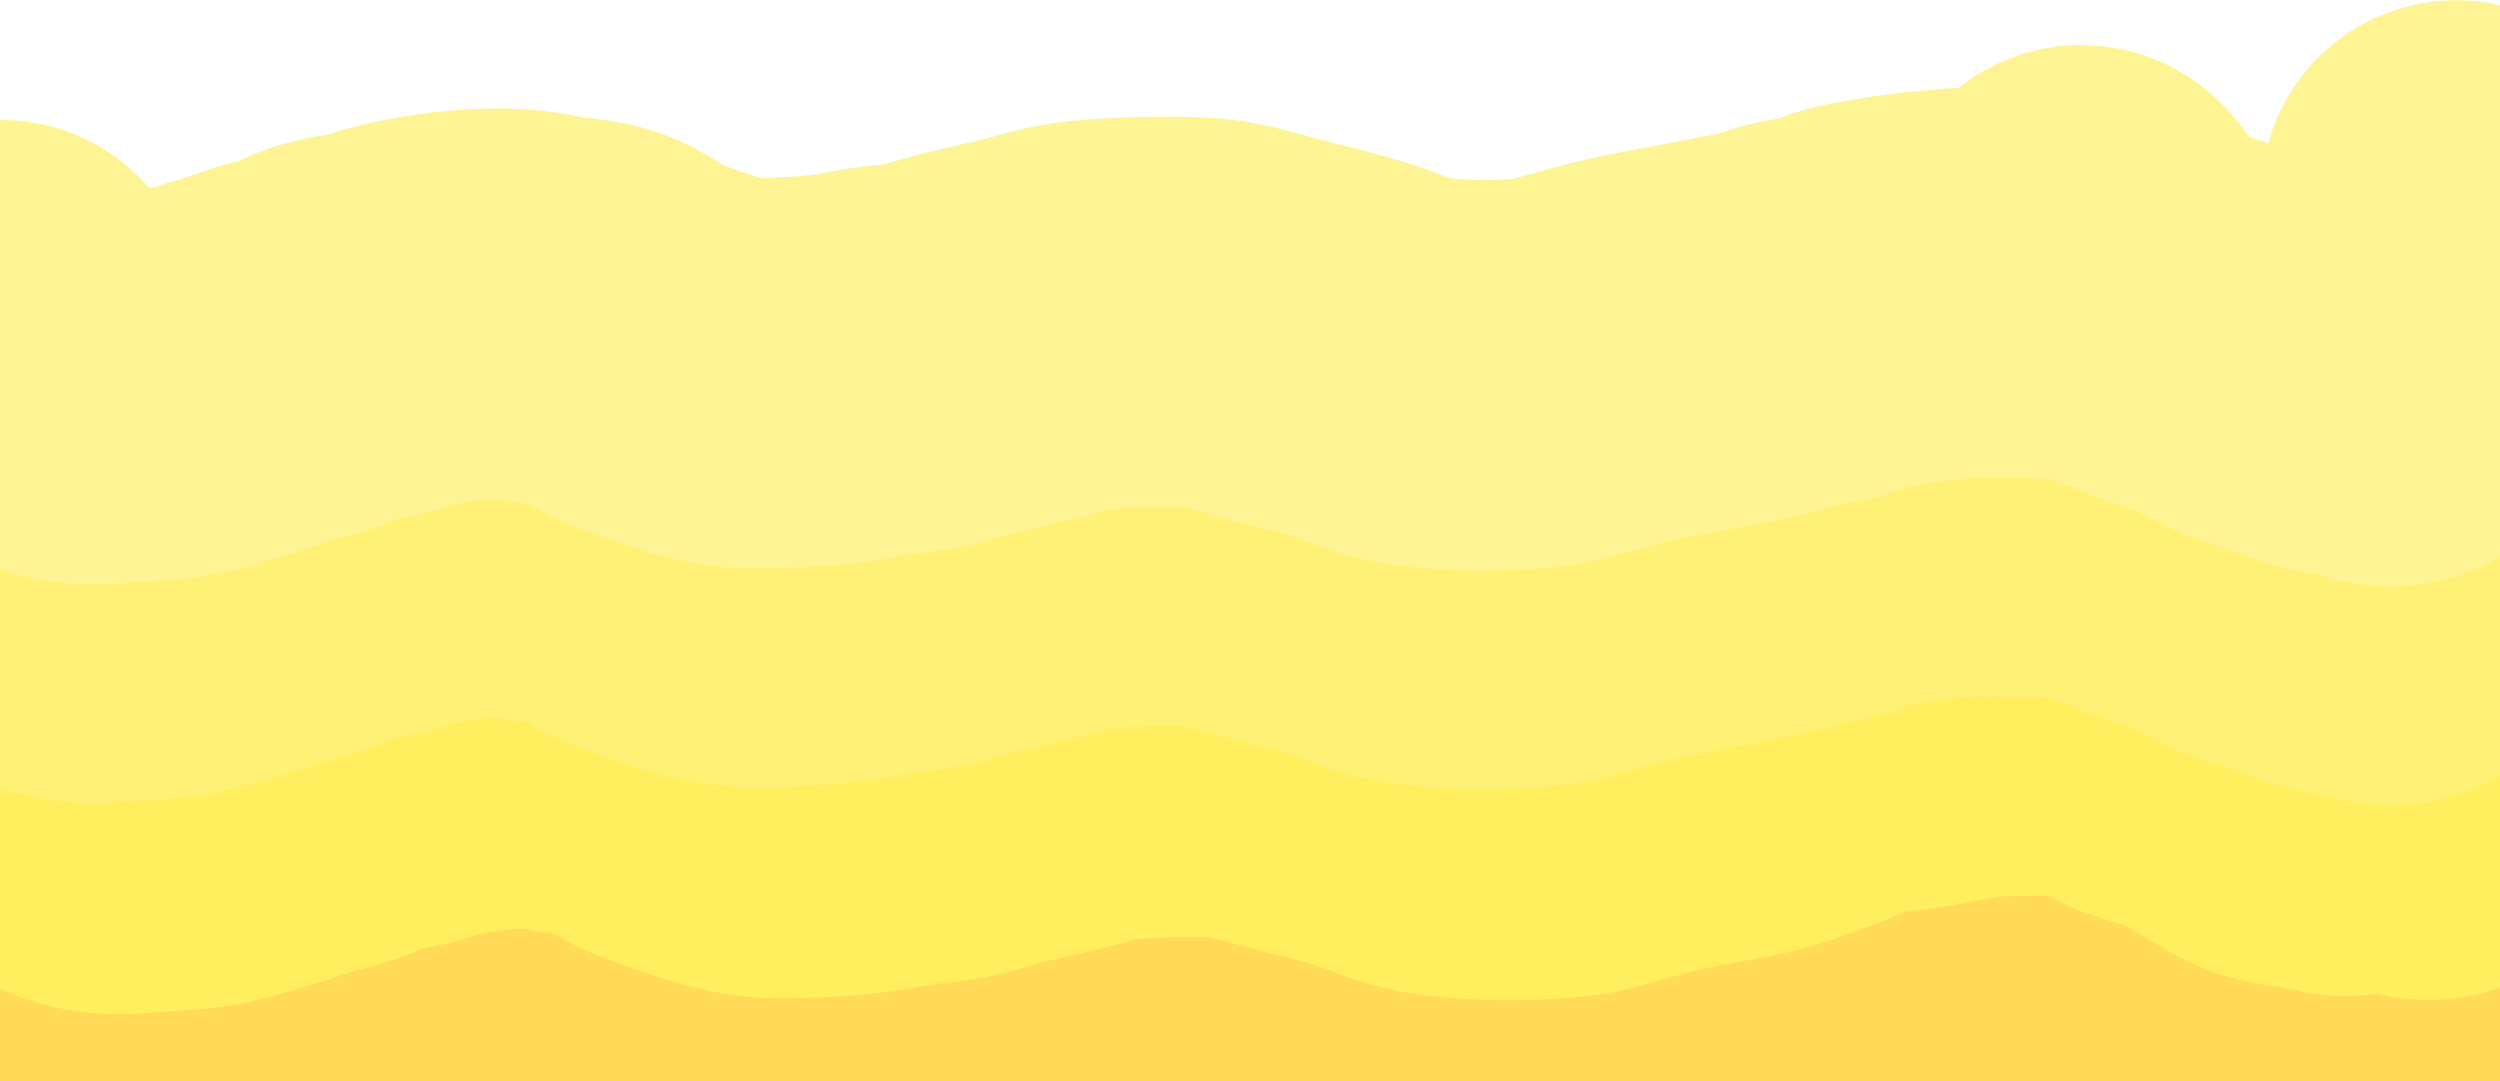
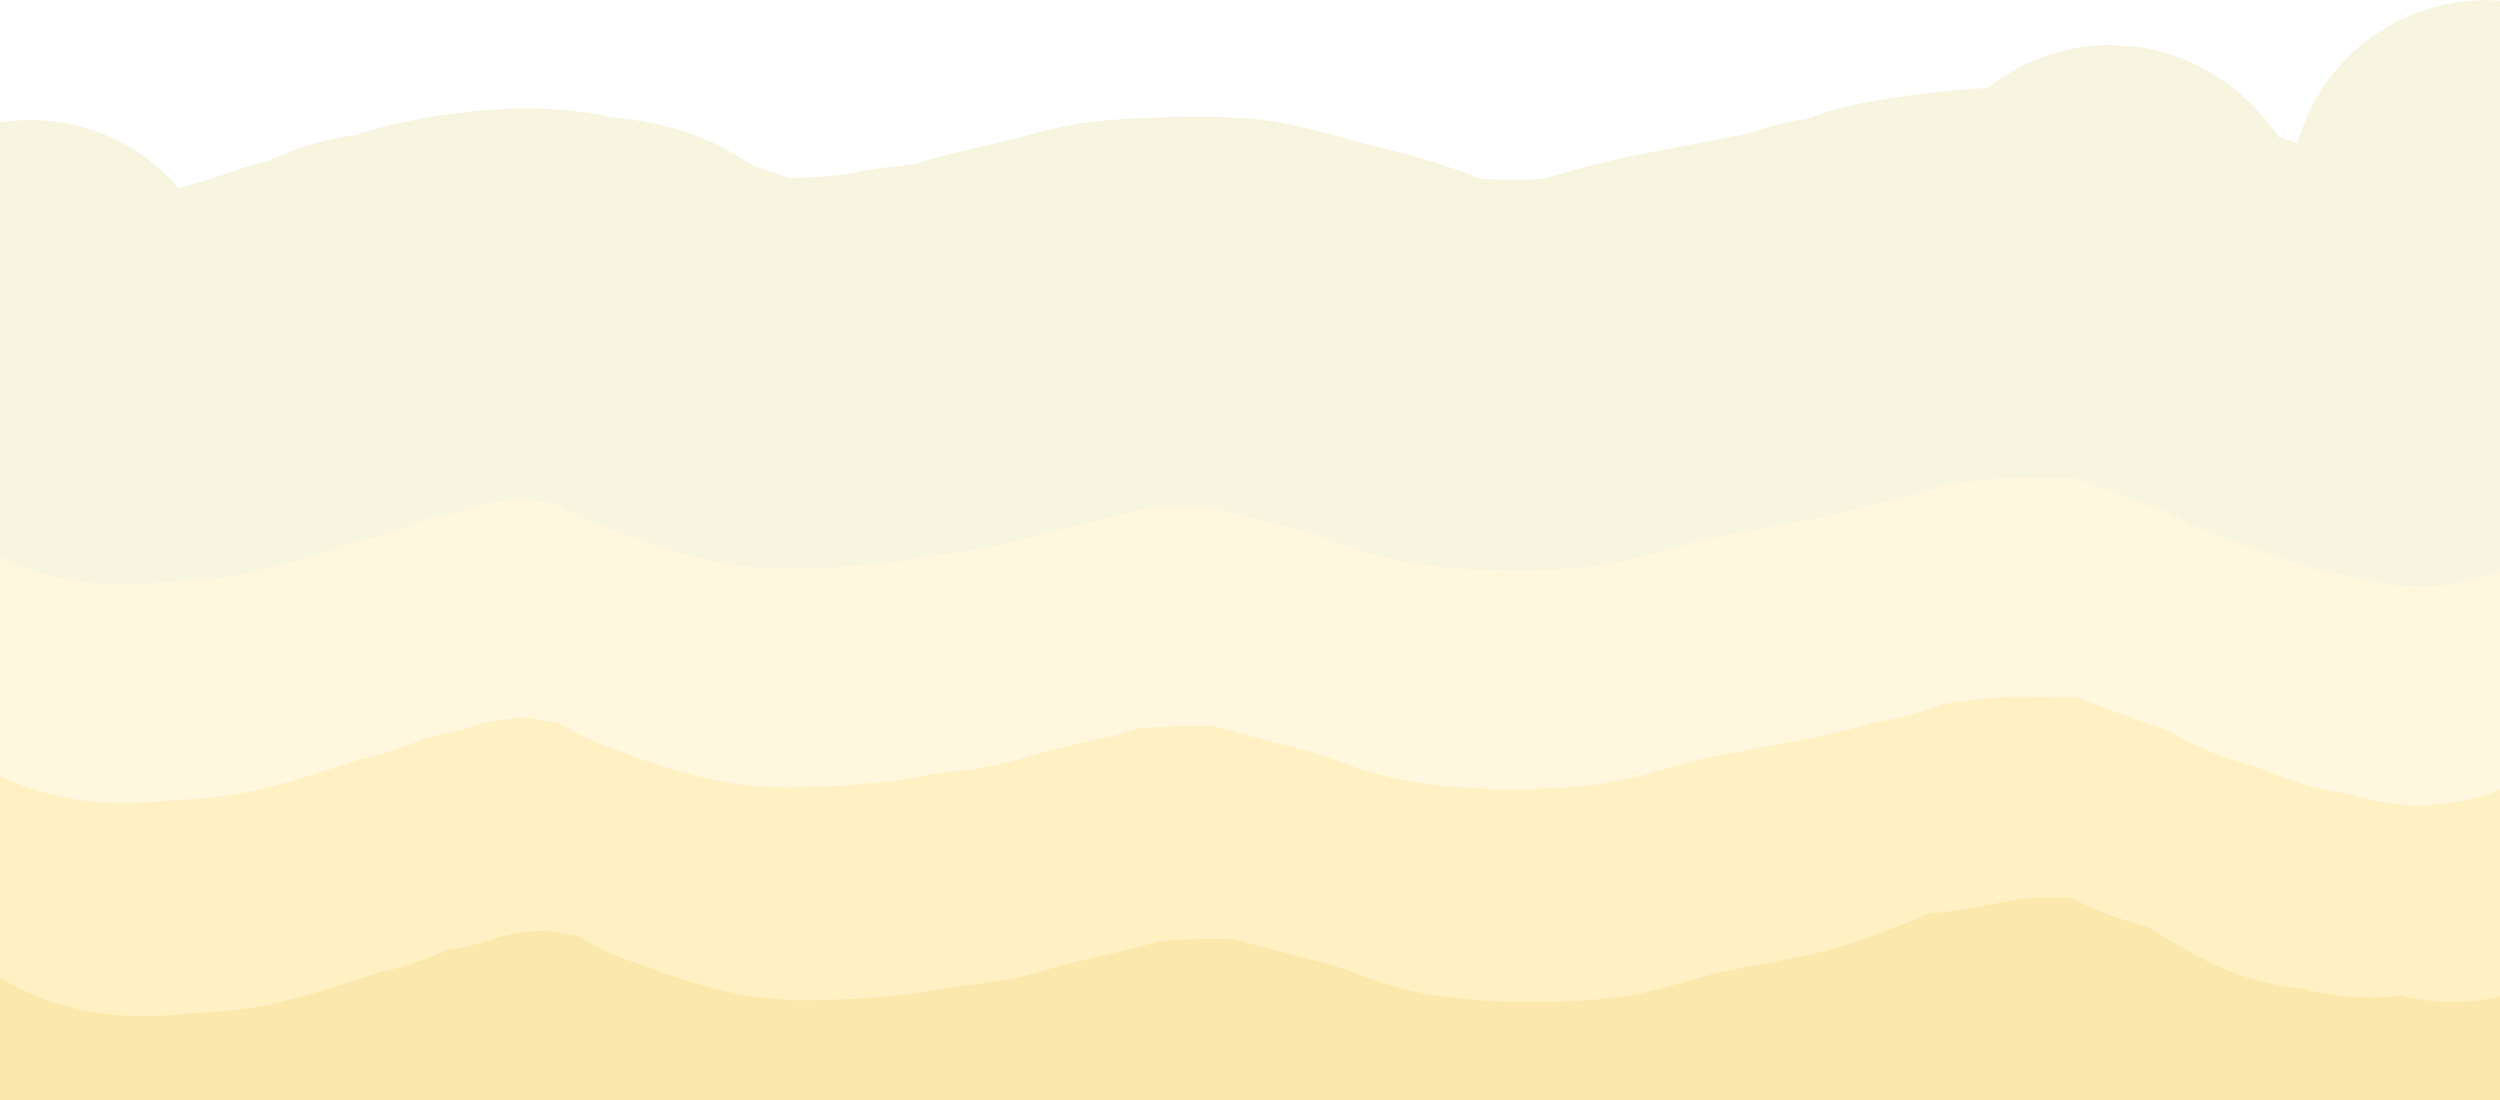
- <svg xmlns="http://www.w3.org/2000/svg" width="1280" height="553" viewBox="0 0 1280 553" fill="none">
-   <path d="M1266.64 425.14C1267.84 428.602 1271.43 436.68 1275.33 445.959C1282.56 463.167 1274.48 490.239 1269.64 499.594C1261.46 515.401 1243.59 496.411 1243.59 513.264C1243.59 526.698 1207.59 499.206 1207.59 507.159C1207.59 513.264 1201.12 517.275 1187.59 513.264C1179.44 510.848 1168.18 511.427 1159.68 507.159C1151.88 503.24 1141.23 496.639 1132.98 491.196C1124.75 485.77 1107.42 481.857 1097.59 478.264C1087.77 474.671 1086.12 467.636 1075.29 463.964C1065.68 460.705 1079.33 463.497 1018.09 463.964C998.778 464.112 956.272 477.297 956.272 469.808C956.272 458.599 933.725 479.972 921.811 484.22C910.519 488.245 899.511 493.227 884.724 496.052C862.633 500.272 853.046 501.955 843.151 504.15C834.379 506.096 826.333 508.722 805.761 514.214C795.467 516.962 758.608 518.906 732.943 514.592C720.794 512.55 713.927 508.429 700.789 504.219C690.59 500.95 677.735 497.81 667.754 495.316C655.165 492.169 641.481 487.786 630.084 485.886C619.984 484.202 588.643 484.365 567.783 486.367C554.511 487.64 545.44 491.305 536.418 493.463C521.925 496.929 506.521 499.937 492.035 504.496C478.43 508.778 468.79 508.59 458.311 510.172C446.684 511.928 438.583 515.365 397.076 516.195C376.628 516.604 354.686 506.572 341.74 502.35C330.487 498.681 324.136 491.793 315.355 488.122C306.023 484.22 294.948 485.174 286.464 482.949C262.023 476.538 220.445 484.333 208.221 488.864C195.511 493.574 183.231 492.385 173.973 498.022C165.17 503.383 155.423 503.812 146.136 507.118C135.29 510.978 117.778 516.481 104.09 519.886C91.889 522.921 81.129 522.22 65.444 523.868C51.629 525.32 40.919 522.745 36.229 519.319C24.471 509.589 14.392 498.622 13.187 495.152C12.579 493.404 11.981 491.682 9.574 486.437" stroke="#FFDB58" stroke-width="200" stroke-linecap="round" />
-   <path d="M1270.64 320.14C1271.84 323.602 1275.43 331.68 1279.33 340.959C1286.56 358.167 1278.48 385.239 1273.64 394.594C1265.46 410.401 1247.59 391.411 1247.59 408.264C1247.59 421.698 1211.59 394.206 1211.59 402.159C1211.59 408.264 1205.12 412.275 1191.59 408.264C1183.44 405.848 1172.18 406.427 1163.68 402.159C1155.88 398.24 1145.23 391.639 1136.98 386.196C1128.75 380.77 1111.42 376.857 1101.59 373.264C1091.77 369.671 1090.12 362.636 1079.29 358.964C1069.68 355.705 1083.33 358.497 1022.09 358.964C1002.78 359.112 960.272 372.297 960.272 364.808C960.272 353.599 937.725 374.972 925.811 379.22C914.519 383.245 903.511 388.227 888.724 391.052C866.633 395.272 857.046 396.955 847.151 399.15C838.379 401.096 830.333 403.722 809.761 409.214C799.467 411.962 762.608 413.906 736.943 409.592C724.794 407.55 717.927 403.429 704.789 399.219C694.59 395.95 681.735 392.81 671.754 390.316C659.165 387.169 645.481 382.786 634.084 380.886C623.984 379.202 592.643 379.365 571.783 381.367C558.511 382.64 549.44 386.305 540.418 388.463C525.925 391.929 510.521 394.937 496.035 399.496C482.43 403.778 472.79 403.59 462.311 405.172C450.684 406.928 442.583 410.365 401.076 411.195C380.628 411.604 358.686 401.572 345.74 397.35C334.487 393.681 328.136 386.793 319.355 383.122C310.023 379.22 298.948 380.174 290.464 377.949C266.023 371.538 224.445 379.333 212.221 383.864C199.511 388.574 187.231 387.385 177.973 393.022C169.17 398.383 159.423 398.812 150.136 402.118C139.29 405.978 121.778 411.481 108.09 414.886C95.889 417.921 85.129 417.22 69.444 418.868C55.629 420.32 44.919 417.745 40.229 414.319C28.471 404.589 18.392 393.622 17.187 390.152C16.579 388.404 15.981 386.682 13.574 381.437" stroke="#FFEF5E" stroke-width="200" stroke-linecap="round" />
-   <path d="M1257.64 212.14C1258.84 215.601 1262.43 223.679 1266.33 232.959C1273.56 250.166 1265.48 277.239 1260.64 286.594C1252.46 302.401 1234.59 283.41 1234.59 300.264C1234.59 313.698 1218 321 1198.59 294.158C1195.01 289.211 1224.5 320.5 1178.59 300.263C1170.81 296.835 1160.5 295.419 1152 291.15C1144.2 287.232 1133.43 281.111 1123.98 278.196C1112 274.5 1098.42 268.856 1088.59 265.264C1078.77 261.671 1058.5 209.5 1066.29 250.964C1068.17 260.937 1073.24 256.34 1012 256.808C992.688 256.955 955.437 262.44 948.501 265.264C927.73 273.719 926.794 269.974 915.501 274C904.209 278.025 890.511 280.227 875.724 283.052C853.633 287.272 844.046 288.955 834.151 291.15C825.379 293.096 817.333 295.721 796.761 301.213C786.467 303.962 749.608 305.905 723.942 301.591C711.794 299.549 704.927 295.429 691.789 291.218C681.59 287.95 668.735 284.81 658.754 282.315C646.165 279.169 632.481 274.785 621.084 272.885C610.984 271.202 579.643 271.365 558.783 273.366C545.511 274.64 536.44 278.304 527.418 280.462C512.925 283.929 497.521 286.937 483.035 291.496C469.43 295.778 459.79 295.589 449.311 297.172C437.684 298.927 429.583 302.365 388.076 303.195C367.628 303.604 345.686 293.571 332.74 289.35C321.487 285.681 315.136 278.793 306.355 275.122C297.023 271.22 285.948 272.174 277.464 269.949C253.023 263.538 211.445 271.333 199.221 275.863C186.511 280.574 174.231 279.384 164.973 285.022C156.169 290.383 146.423 290.812 137.136 294.117C126.289 297.978 108.778 303.481 95.09 306.886C82.888 309.921 72.129 309.22 56.444 310.868C42.629 312.32 31.919 309.745 27.229 306.319C15.471 296.588 5.392 285.622 4.187 282.152C3.579 280.404 2.981 278.682 0.574 273.436" stroke="#FFF176" stroke-width="200" stroke-linecap="round" />
-   <path d="M1257.64 100.14C1258.84 103.601 1262.43 111.679 1266.33 120.959C1273.56 138.166 1265.48 165.239 1260.64 174.594C1252.46 190.401 1234.59 171.41 1234.59 188.264C1234.59 201.698 1218 209 1198.59 182.158C1195.01 177.211 1224.5 208.5 1178.59 188.263C1170.81 184.835 1160.5 183.419 1152 179.15C1144.2 175.232 1133.43 169.111 1123.98 166.196C1112 162.5 1098.42 156.856 1088.59 153.264C1078.77 149.671 1058.5 97.5 1066.29 138.964C1068.17 148.937 1073.24 144.34 1012 144.808C992.688 144.955 955.437 150.44 948.501 153.264C927.73 161.719 926.794 157.974 915.501 162C904.209 166.025 890.511 168.227 875.724 171.052C853.633 175.272 844.046 176.955 834.151 179.15C825.379 181.096 817.333 183.721 796.761 189.213C786.467 191.962 749.608 193.905 723.942 189.591C711.794 187.549 704.927 183.429 691.789 179.218C681.59 175.95 668.735 172.81 658.754 170.315C646.165 167.169 632.481 162.785 621.084 160.885C610.984 159.202 579.643 159.365 558.783 161.366C545.511 162.64 536.44 166.304 527.418 168.462C512.925 171.929 497.521 174.937 483.035 179.496C469.43 183.778 459.79 183.589 449.311 185.172C437.684 186.927 429.583 190.365 388.076 191.195C367.628 191.604 345.686 181.571 332.74 177.35C321.487 173.681 315.136 166.793 306.355 163.122C297.023 159.22 285.948 160.174 277.464 157.949C253.023 151.538 211.445 159.333 199.221 163.863C186.511 168.574 174.231 167.384 164.973 173.022C156.169 178.383 146.423 178.812 137.136 182.117C126.289 185.978 108.778 191.481 95.09 194.886C82.888 197.921 72.129 197.22 56.444 198.868C42.629 200.32 31.919 197.745 27.229 194.319C15.471 184.588 5.392 173.622 4.187 170.152C3.579 168.404 2.981 166.682 0.574 161.436" stroke="#FFF493" stroke-width="200" stroke-linecap="round" />
+ <svg xmlns="http://www.w3.org/2000/svg" width="1280" height="563" viewBox="0 0 1280 563" fill="none">
+   <path d="M1281.64 425.14C1282.84 428.602 1286.43 436.68 1290.33 445.959C1297.56 463.167 1289.48 490.239 1284.64 499.594C1276.46 515.401 1258.59 496.411 1258.59 513.264C1258.59 526.698 1222.59 499.206 1222.59 507.159C1222.59 513.264 1216.12 517.275 1202.59 513.264C1194.44 510.848 1183.18 511.427 1174.68 507.159C1166.88 503.24 1156.23 496.639 1147.98 491.196C1139.75 485.77 1122.42 481.857 1112.59 478.264C1102.77 474.671 1101.12 467.636 1090.29 463.964C1080.68 460.705 1094.33 463.497 1033.09 463.964C1013.78 464.112 971.272 477.297 971.272 469.808C971.272 458.599 948.725 479.972 936.811 484.22C925.519 488.245 914.511 493.227 899.724 496.052C877.633 500.272 868.046 501.955 858.151 504.15C849.379 506.096 841.333 508.722 820.761 514.214C810.467 516.962 773.608 518.906 747.943 514.592C735.794 512.55 728.927 508.429 715.789 504.219C705.59 500.95 692.735 497.81 682.754 495.316C670.165 492.169 656.481 487.786 645.084 485.886C634.984 484.202 603.643 484.365 582.783 486.367C569.511 487.64 560.44 491.305 551.418 493.463C536.925 496.929 521.521 499.937 507.035 504.496C493.43 508.778 483.79 508.59 473.311 510.172C461.684 511.928 453.583 515.365 412.076 516.195C391.628 516.604 369.686 506.572 356.74 502.35C345.487 498.681 339.136 491.793 330.355 488.122C321.023 484.22 309.948 485.174 301.464 482.949C277.023 476.538 235.445 484.333 223.221 488.864C210.511 493.574 198.231 492.385 188.973 498.022C180.17 503.383 170.423 503.812 161.136 507.118C150.29 510.978 132.778 516.481 119.09 519.886C106.889 522.921 96.129 522.22 80.444 523.868C66.629 525.32 55.919 522.745 51.229 519.319C39.471 509.589 29.392 498.622 28.187 495.152C27.579 493.404 26.981 491.682 24.574 486.437" stroke="#FAE8AD" stroke-width="200" stroke-linecap="round" />
+   <path d="M1282.64 321.14C1283.84 324.602 1287.43 332.68 1291.33 341.959C1298.56 359.167 1290.48 386.239 1285.64 395.594C1277.46 411.401 1259.59 392.411 1259.59 409.264C1259.59 422.698 1223.59 395.206 1223.59 403.159C1223.59 409.264 1217.12 413.275 1203.59 409.264C1195.44 406.848 1184.18 407.427 1175.68 403.159C1167.88 399.24 1157.23 392.639 1148.98 387.196C1140.75 381.77 1123.42 377.857 1113.59 374.264C1103.77 370.671 1102.12 363.636 1091.29 359.964C1081.68 356.705 1095.33 359.497 1034.09 359.964C1014.78 360.112 972.272 373.297 972.272 365.808C972.272 354.599 949.725 375.972 937.811 380.22C926.519 384.245 915.511 389.227 900.724 392.052C878.633 396.272 869.046 397.955 859.151 400.15C850.379 402.096 842.333 404.722 821.761 410.214C811.467 412.962 774.608 414.906 748.943 410.592C736.794 408.55 729.927 404.429 716.789 400.219C706.59 396.95 693.735 393.81 683.754 391.316C671.165 388.169 657.481 383.786 646.084 381.886C635.984 380.202 604.643 380.365 583.783 382.367C570.511 383.64 561.44 387.305 552.418 389.463C537.925 392.929 522.521 395.937 508.035 400.496C494.43 404.778 484.79 404.59 474.311 406.172C462.684 407.928 454.583 411.365 413.076 412.195C392.628 412.604 370.686 402.572 357.74 398.35C346.487 394.681 340.136 387.793 331.355 384.122C322.023 380.22 310.948 381.174 302.464 378.949C278.023 372.538 236.445 380.333 224.221 384.864C211.511 389.574 199.231 388.385 189.973 394.022C181.17 399.383 171.423 399.812 162.136 403.118C151.29 406.978 133.778 412.481 120.09 415.886C107.889 418.921 97.129 418.22 81.444 419.868C67.629 421.32 56.919 418.745 52.229 415.319C40.471 405.589 30.392 394.622 29.187 391.152C28.579 389.404 27.981 387.682 25.574 382.437" stroke="#FFF1C4" stroke-width="200" stroke-linecap="round" />
+   <path d="M1272.64 212.14C1273.84 215.601 1277.43 223.679 1281.33 232.959C1288.56 250.166 1280.48 277.239 1275.64 286.594C1267.46 302.401 1249.59 283.41 1249.59 300.264C1249.59 313.698 1233 321 1213.59 294.158C1210.01 289.211 1239.5 320.5 1193.59 300.263C1185.81 296.835 1175.5 295.419 1167 291.15C1159.2 287.232 1148.43 281.111 1138.98 278.196C1127 274.5 1113.42 268.856 1103.59 265.264C1093.77 261.671 1073.5 209.5 1081.29 250.964C1083.17 260.937 1088.24 256.34 1027 256.808C1007.69 256.955 970.437 262.44 963.501 265.264C942.73 273.719 941.794 269.974 930.501 274C919.209 278.025 905.511 280.227 890.724 283.052C868.633 287.272 859.046 288.955 849.151 291.15C840.379 293.096 832.333 295.721 811.761 301.213C801.467 303.962 764.608 305.905 738.942 301.591C726.794 299.549 719.927 295.429 706.789 291.218C696.59 287.95 683.735 284.81 673.754 282.315C661.165 279.169 647.481 274.785 636.084 272.885C625.984 271.202 594.643 271.365 573.783 273.366C560.511 274.64 551.44 278.304 542.418 280.462C527.925 283.929 512.521 286.937 498.035 291.496C484.43 295.778 474.79 295.589 464.311 297.172C452.684 298.927 444.583 302.365 403.076 303.195C382.628 303.604 360.686 293.571 347.74 289.35C336.487 285.681 330.136 278.793 321.355 275.122C312.023 271.22 300.948 272.174 292.464 269.949C268.023 263.538 226.445 271.333 214.221 275.863C201.511 280.574 189.231 279.384 179.973 285.022C171.169 290.383 161.423 290.812 152.136 294.117C141.289 297.978 123.778 303.481 110.09 306.886C97.888 309.921 87.129 309.22 71.444 310.868C57.629 312.32 46.919 309.745 42.229 306.319C30.471 296.588 20.392 285.622 19.187 282.152C18.579 280.404 17.981 278.682 15.574 273.436" stroke="#FFF7DE" stroke-width="200" stroke-linecap="round" />
+   <path d="M1272.64 100.14C1273.84 103.601 1277.43 111.679 1281.33 120.959C1288.56 138.166 1280.48 165.239 1275.64 174.594C1267.46 190.401 1249.59 171.41 1249.59 188.264C1249.59 201.698 1233 209 1213.59 182.158C1210.01 177.211 1239.5 208.5 1193.59 188.263C1185.81 184.835 1175.5 183.419 1167 179.15C1159.2 175.232 1148.43 169.111 1138.98 166.196C1127 162.5 1113.42 156.856 1103.59 153.264C1093.77 149.671 1073.5 97.5 1081.29 138.964C1083.17 148.937 1088.24 144.34 1027 144.808C1007.69 144.955 970.437 150.44 963.501 153.264C942.73 161.719 941.794 157.974 930.501 162C919.209 166.025 905.511 168.227 890.724 171.052C868.633 175.272 859.046 176.955 849.151 179.15C840.379 181.096 832.333 183.721 811.761 189.213C801.467 191.962 764.608 193.905 738.942 189.591C726.794 187.549 719.927 183.429 706.789 179.218C696.59 175.95 683.735 172.81 673.754 170.315C661.165 167.169 647.481 162.785 636.084 160.885C625.984 159.202 594.643 159.365 573.783 161.366C560.511 162.64 551.44 166.304 542.418 168.462C527.925 171.929 512.521 174.937 498.035 179.496C484.43 183.778 474.79 183.589 464.311 185.172C452.684 186.927 444.583 190.365 403.076 191.195C382.628 191.604 360.686 181.571 347.74 177.35C336.487 173.681 330.136 166.793 321.355 163.122C312.023 159.22 300.948 160.174 292.464 157.949C268.023 151.538 226.445 159.333 214.221 163.863C201.511 168.574 189.231 167.384 179.973 173.022C171.169 178.383 161.423 178.812 152.136 182.117C141.289 185.978 123.778 191.481 110.09 194.886C97.888 197.921 87.129 197.22 71.444 198.868C57.629 200.32 46.919 197.745 42.229 194.319C30.471 184.588 20.392 173.622 19.187 170.152C18.579 168.404 17.981 166.682 15.574 161.436" stroke="#F7F5E0" stroke-width="200" stroke-linecap="round" />
</svg>
